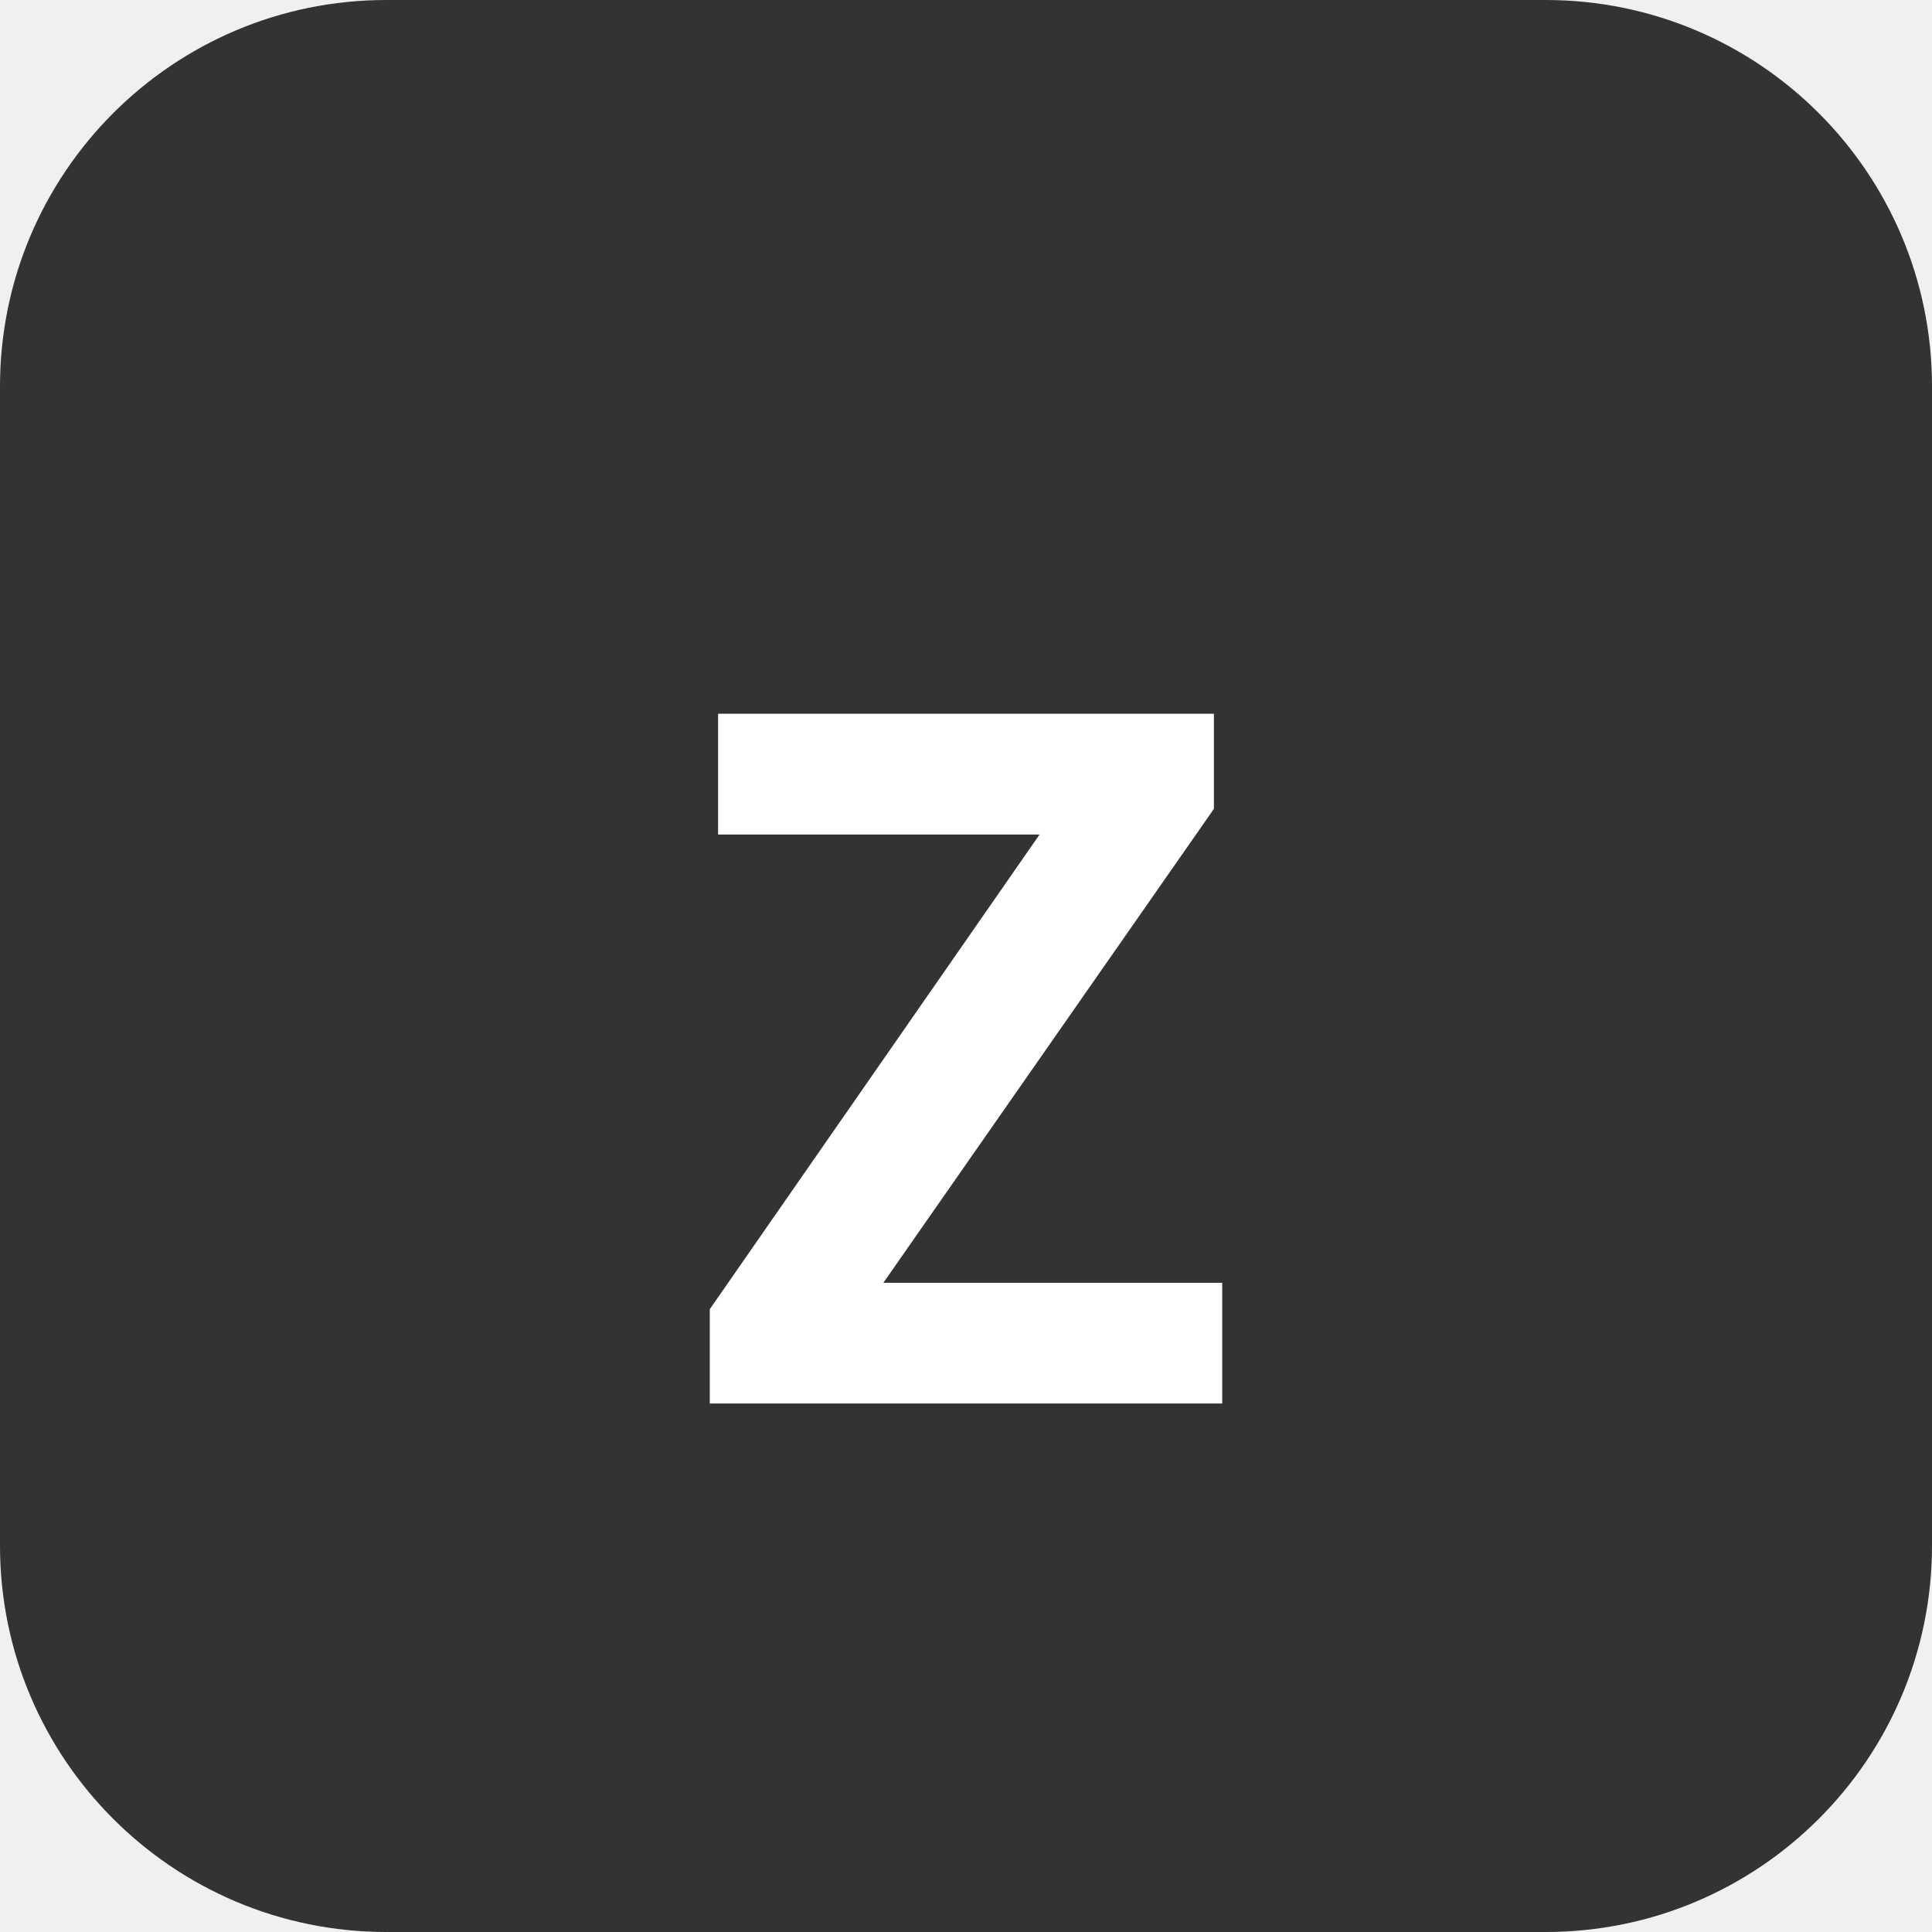
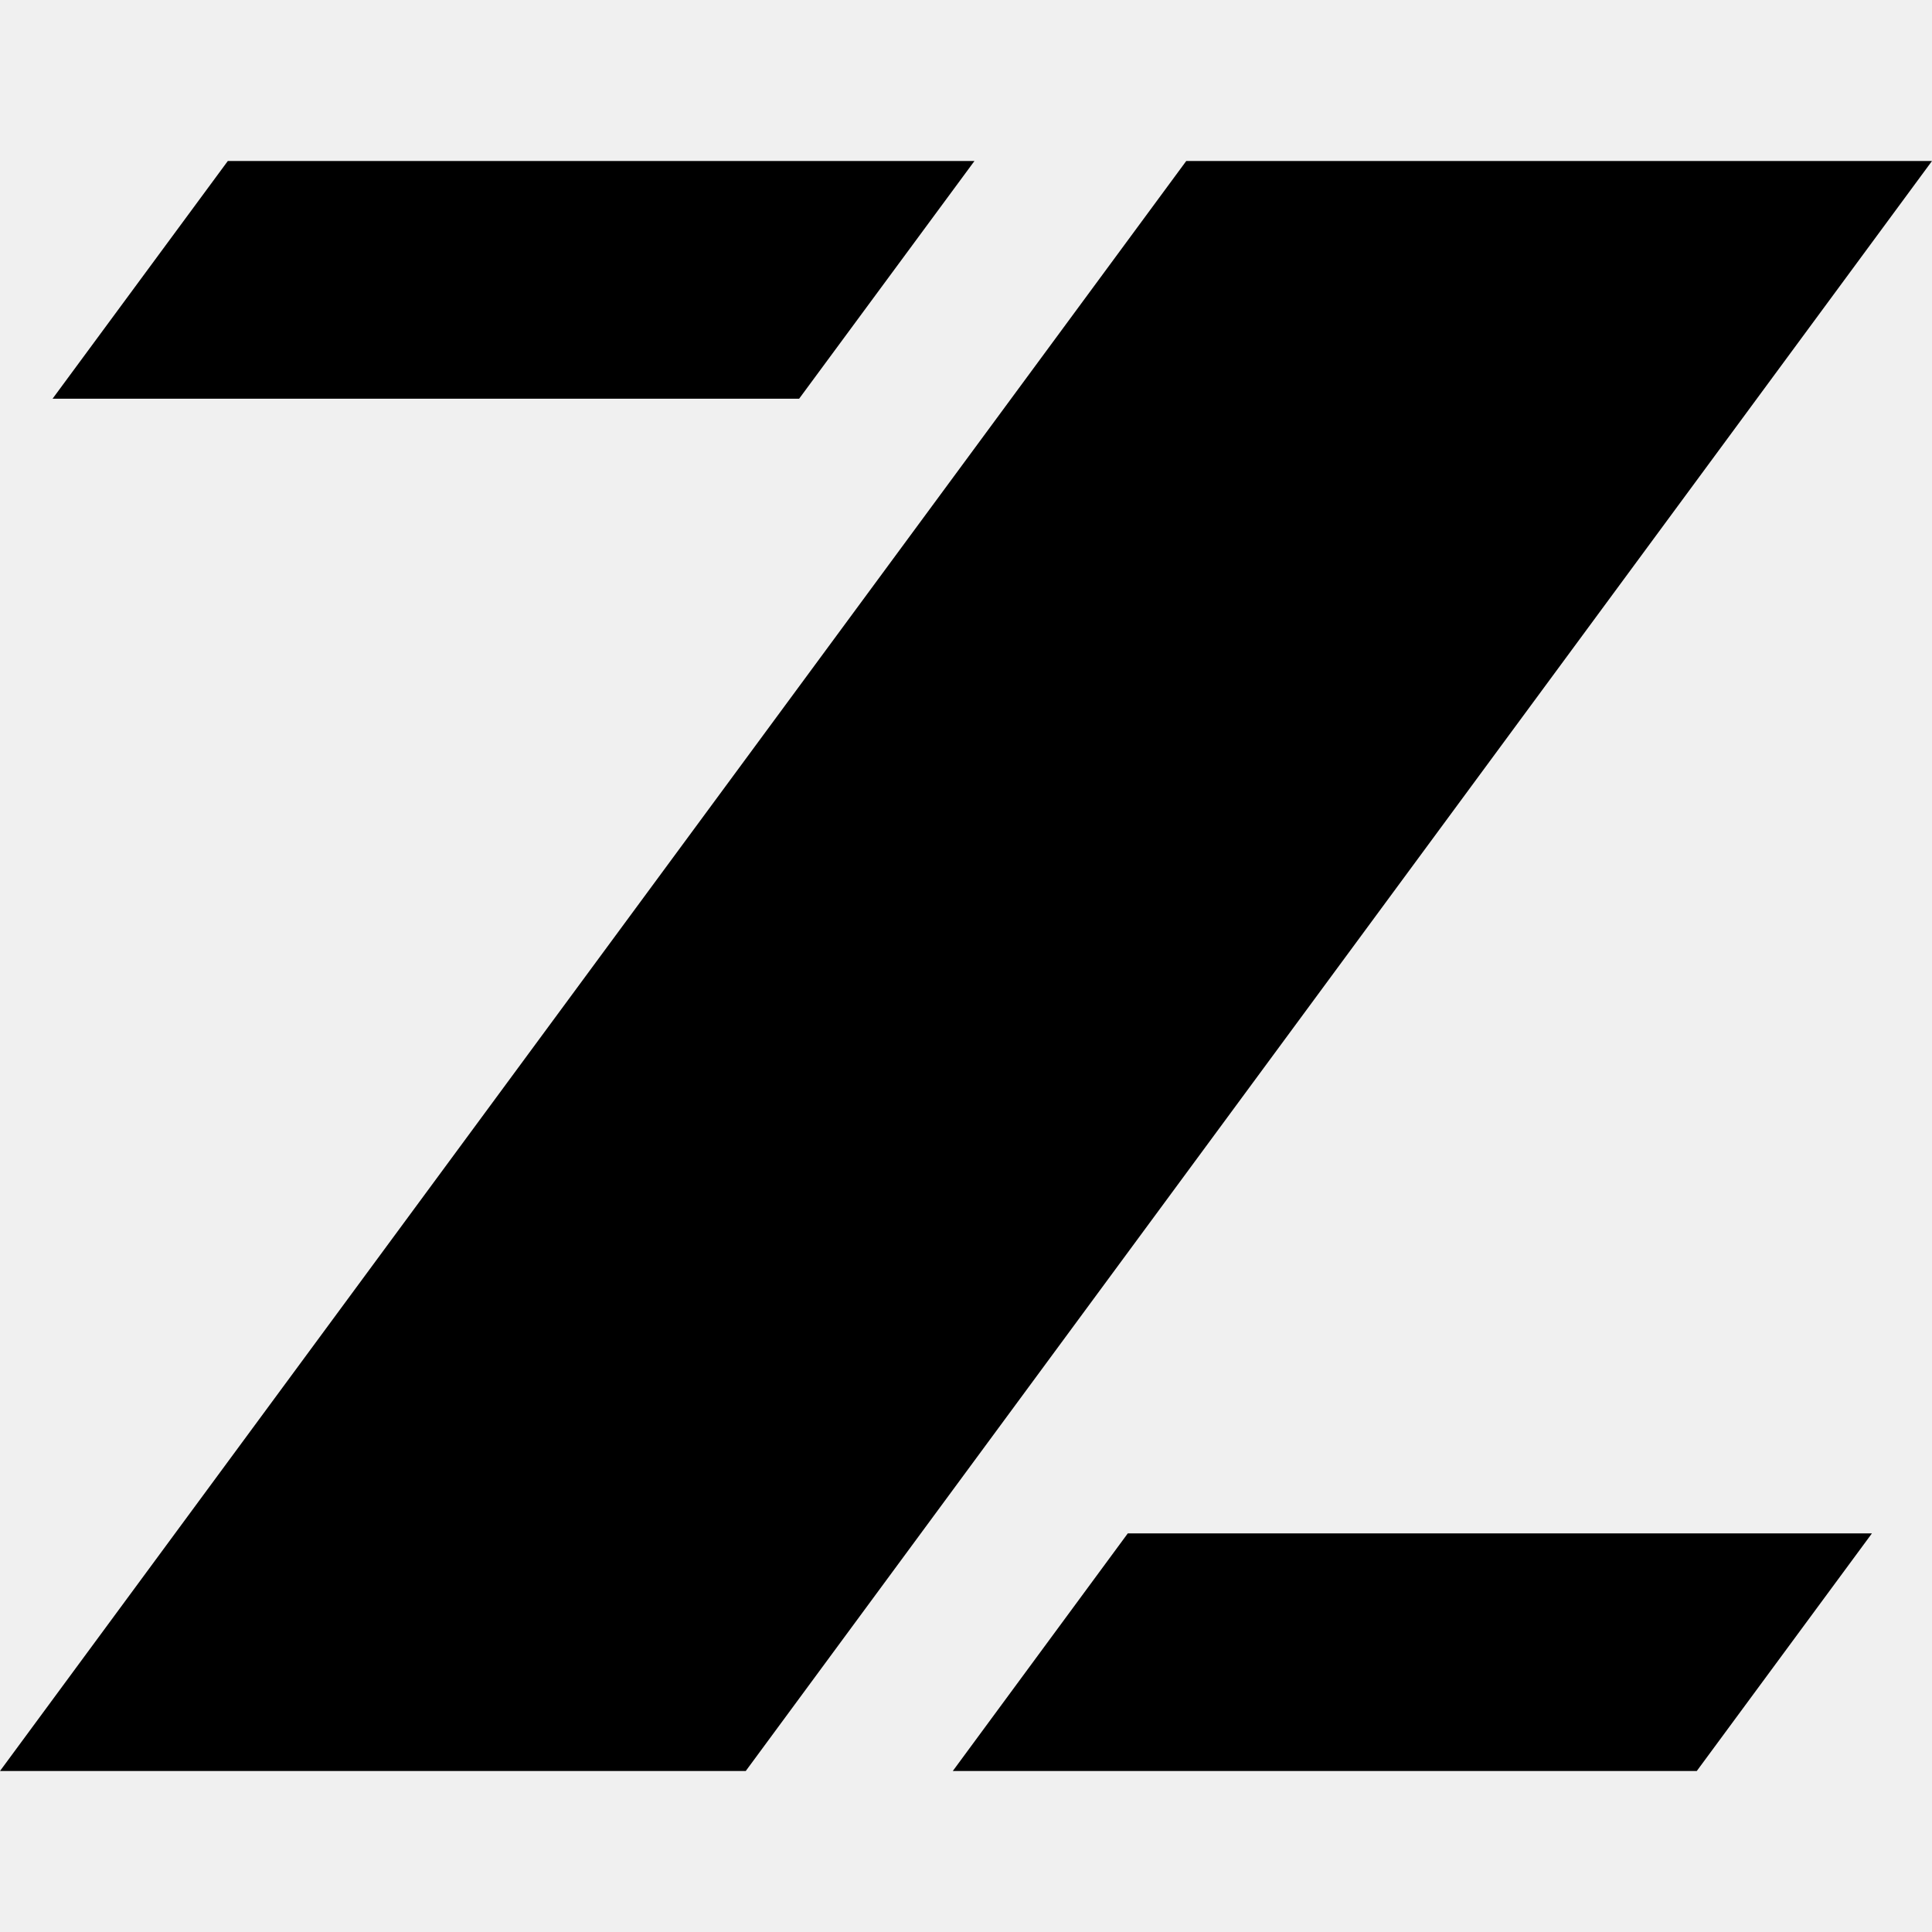
- <svg xmlns="http://www.w3.org/2000/svg" viewBox="0 0 40 40" fill="none">
-   <rect width="40" height="40" rx="8" fill="#333" />
-   <text x="50%" y="55%" dominant-baseline="middle" text-anchor="middle" fill="white" font-size="20" font-weight="bold" font-family="system-ui">Z</text>
+ <svg xmlns="http://www.w3.org/2000/svg" fill="currentColor" fill-rule="evenodd" height="1em" style="flex:none;line-height:1" viewBox="0 0 24 24" width="1em">
+   <path d="M12.105 2L9.927 4.953H.653L2.83 2h9.276zM23.254 19.048L21.078 22h-9.242l2.174-2.952h9.244zM24 2L9.264 22H0L14.736 2H24z" />
</svg>
